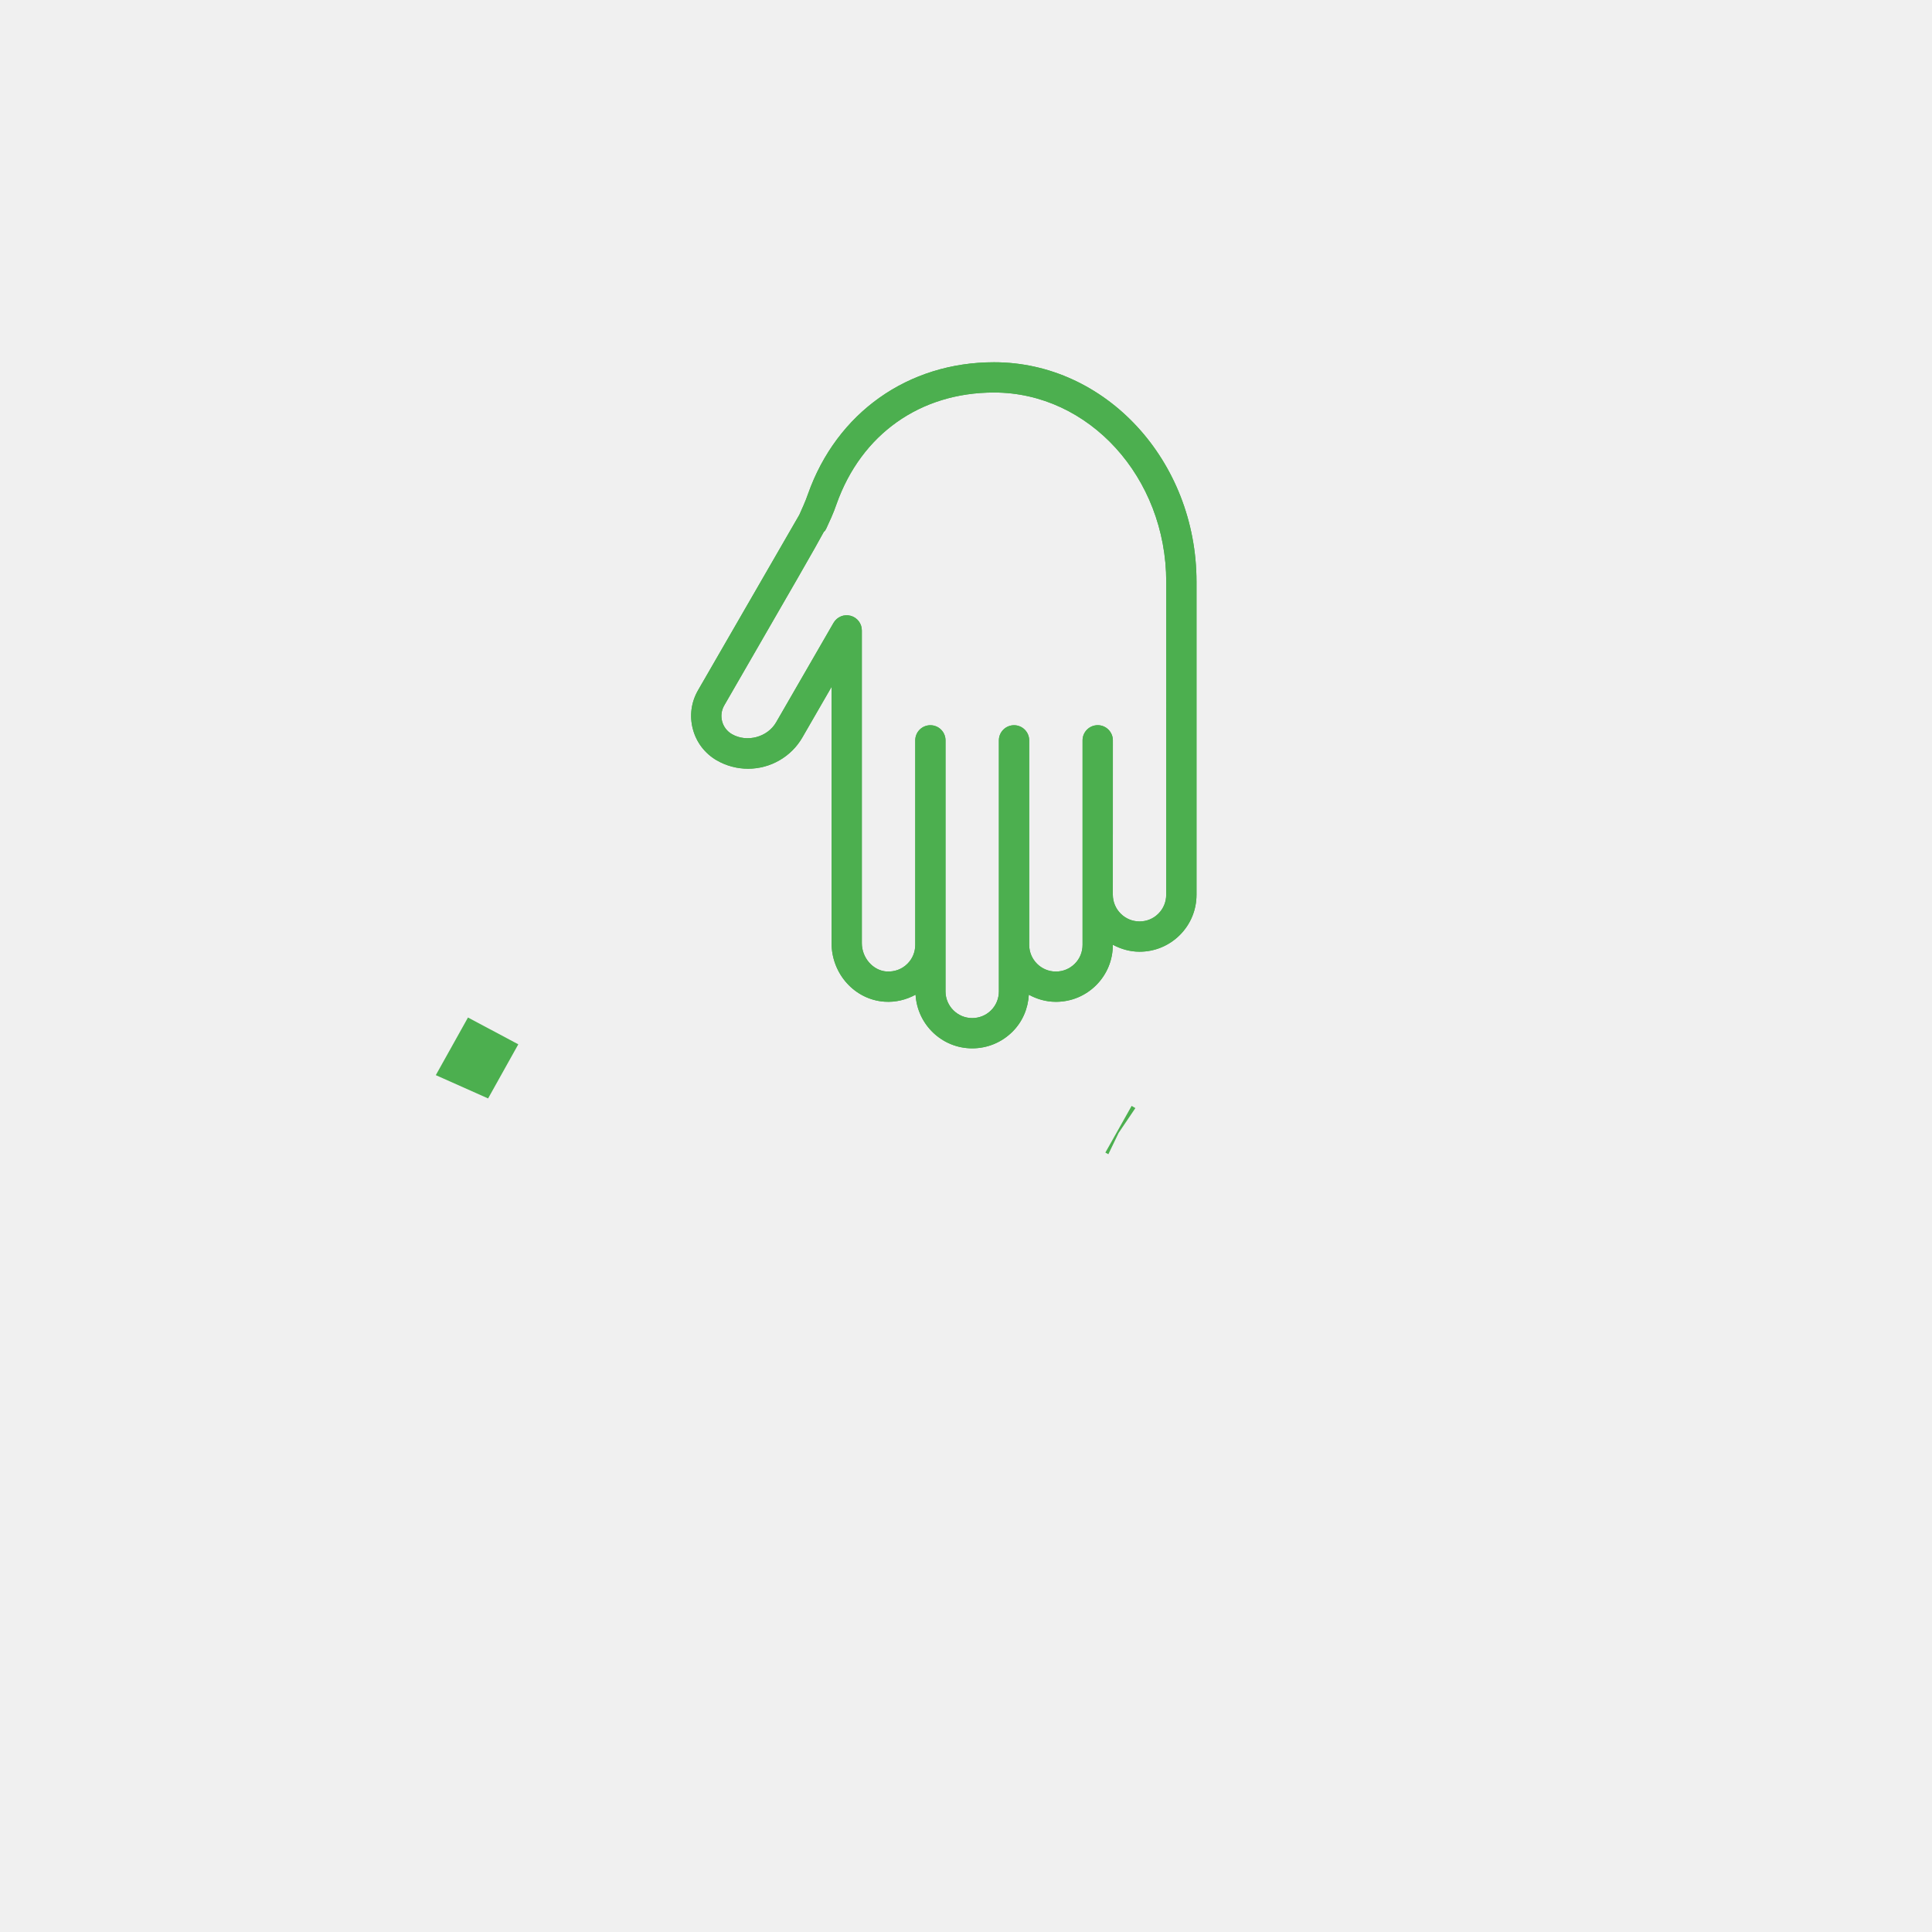
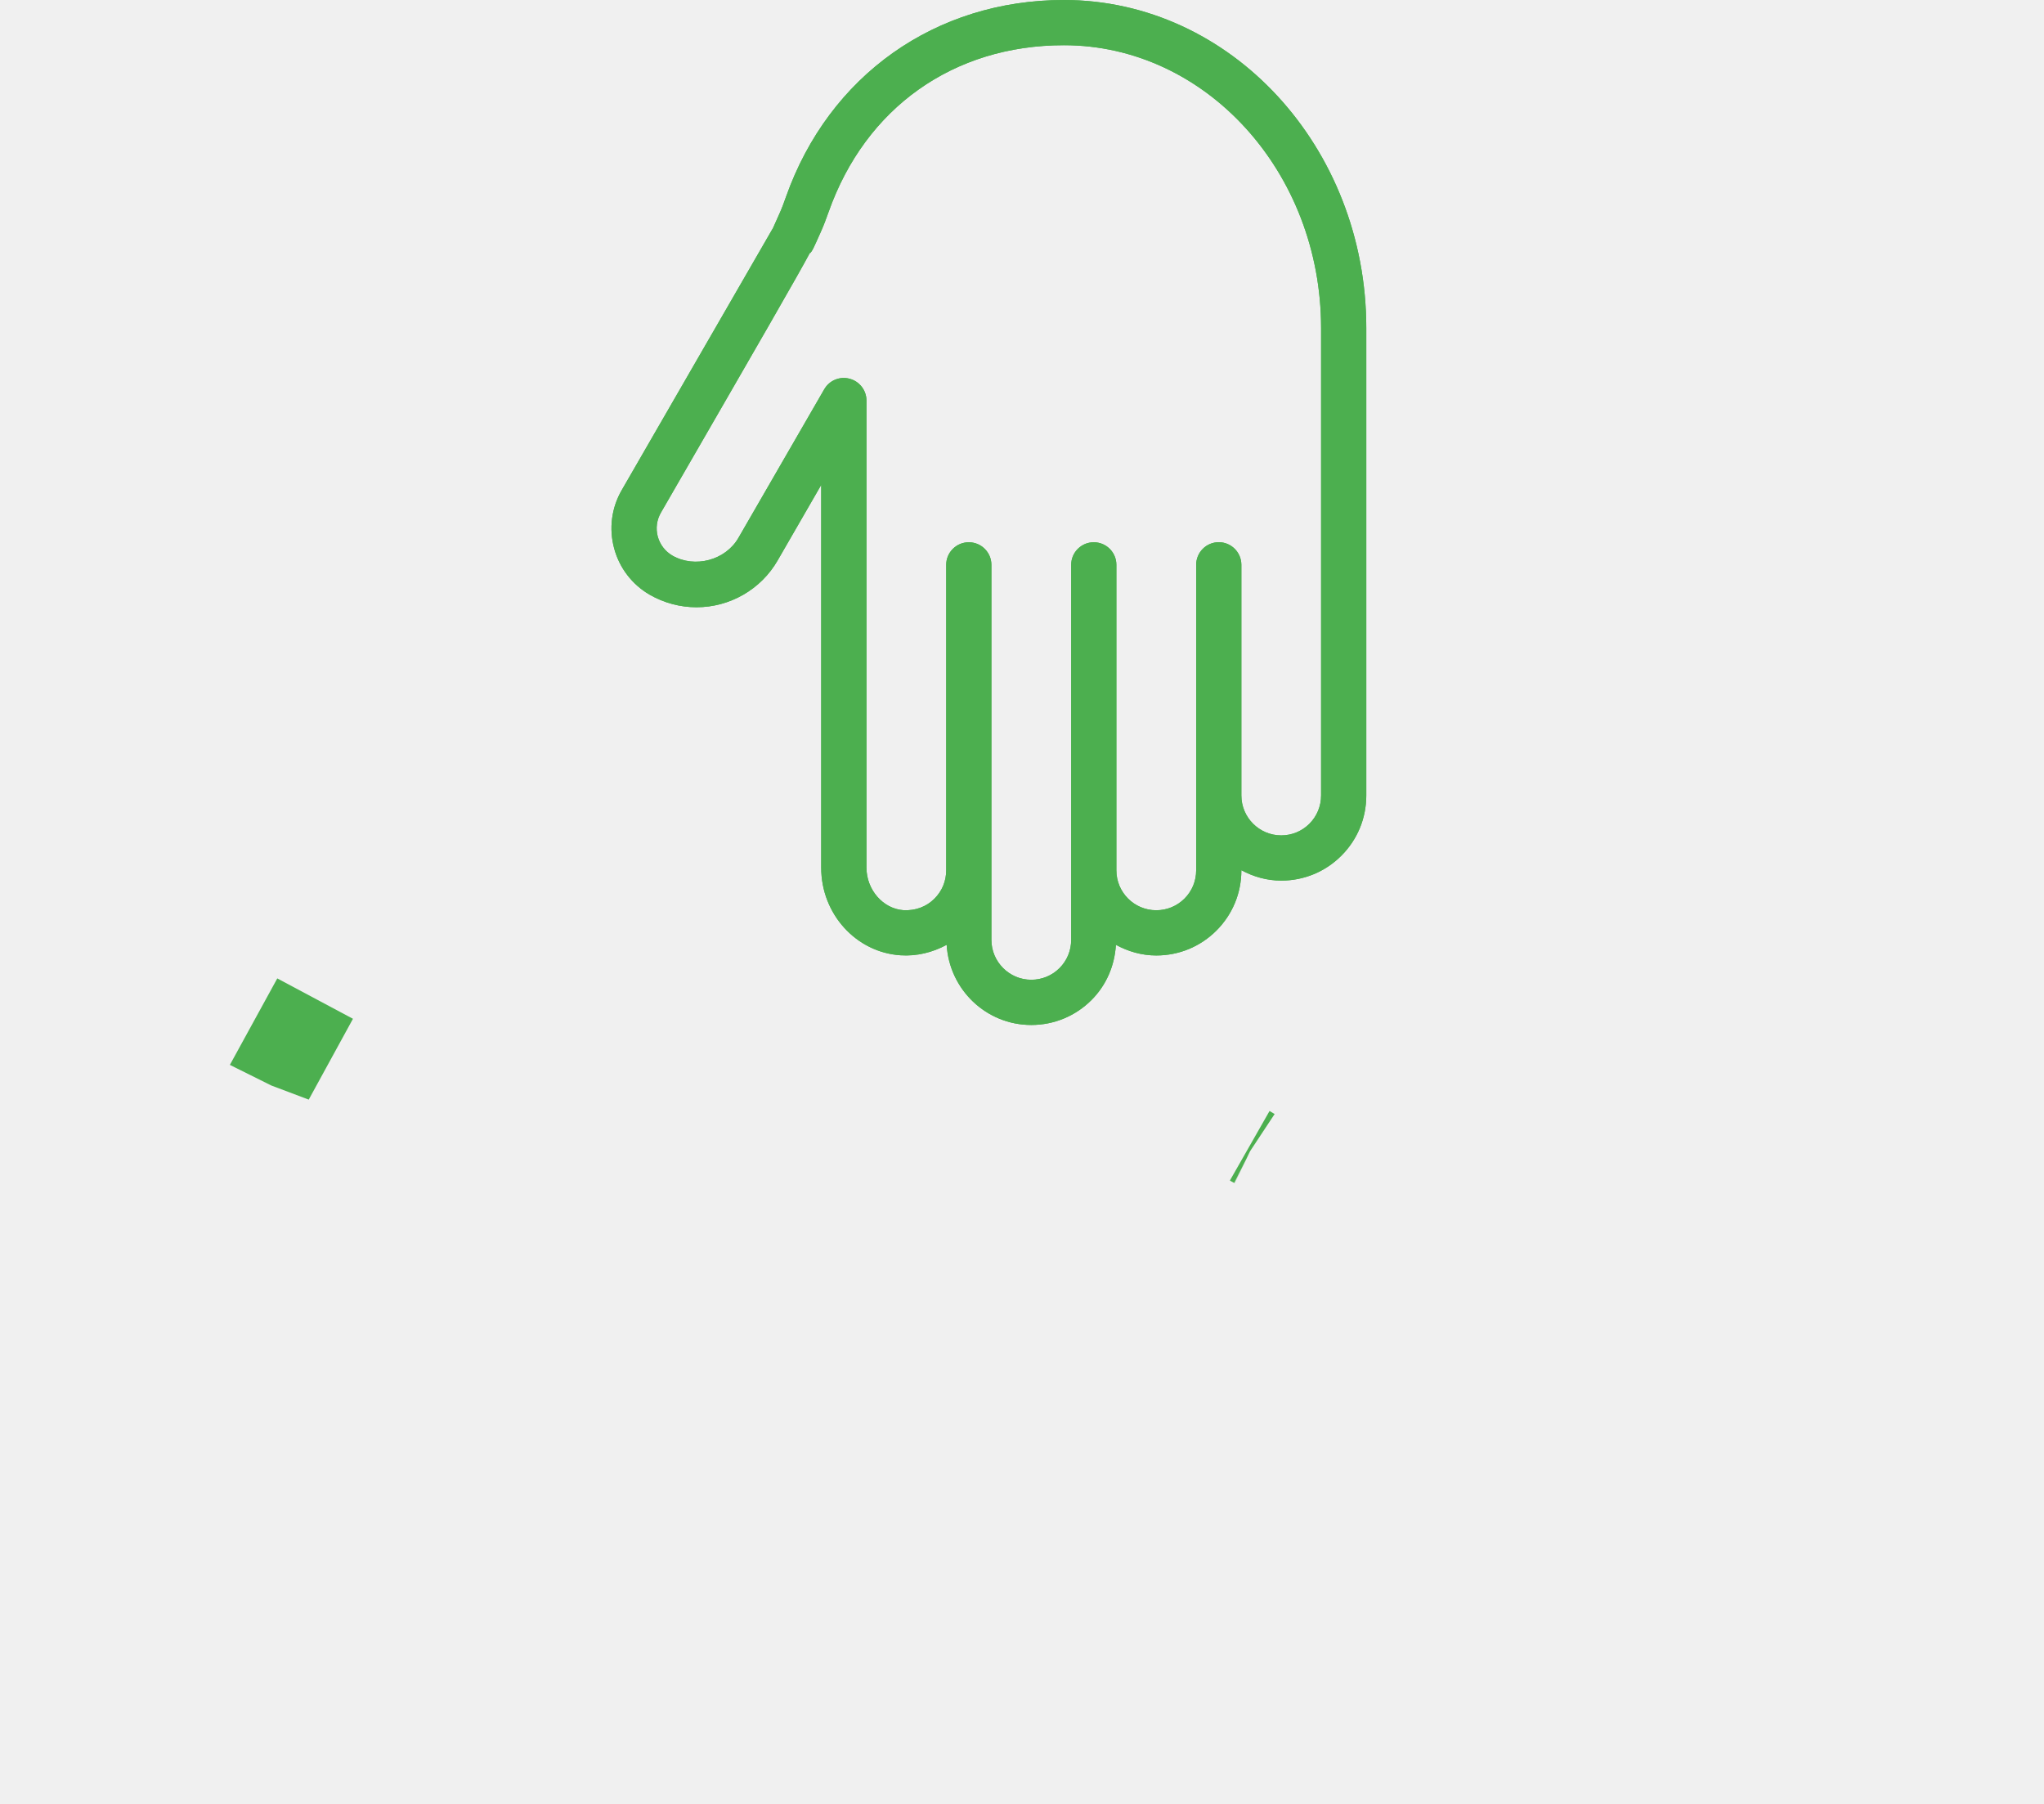
- <svg xmlns="http://www.w3.org/2000/svg" width="48" height="48" viewBox="0 0 48 48" fill="none">
-   <mask id="path-1-inside-1_1302_1432" fill="white">
-     <path d="M28.311 23.645C28.071 23.645 27.847 23.578 27.648 23.472V23.475C27.648 23.854 27.501 24.209 27.234 24.476C26.967 24.743 26.611 24.89 26.233 24.89C25.989 24.89 25.762 24.823 25.561 24.713C25.541 25.06 25.403 25.384 25.156 25.631C24.888 25.898 24.533 26.046 24.154 26.046C23.402 26.046 22.791 25.454 22.747 24.713C22.514 24.839 22.251 24.905 21.98 24.887C21.24 24.839 20.66 24.199 20.66 23.431V17.065L19.935 18.321C19.659 18.801 19.142 19.099 18.586 19.099C18.314 19.099 18.047 19.028 17.809 18.892C17.514 18.721 17.302 18.446 17.215 18.117C17.126 17.788 17.172 17.444 17.343 17.149C17.343 17.149 19.715 13.041 19.86 12.789C19.877 12.751 19.926 12.641 19.967 12.547C20.007 12.458 20.041 12.366 20.074 12.274C20.789 10.254 22.56 9 24.696 9C27.47 9 29.727 11.447 29.727 14.455L29.727 22.229C29.727 22.607 29.58 22.963 29.313 23.23C29.046 23.497 28.69 23.645 28.311 23.645L28.311 23.645ZM24.696 9.752C22.861 9.752 21.398 10.789 20.783 12.525C20.744 12.636 20.703 12.746 20.655 12.853C20.516 13.164 20.516 13.164 20.477 13.209L20.472 13.205C20.278 13.57 19.703 14.566 17.994 17.525C17.924 17.646 17.905 17.787 17.941 17.922C17.977 18.057 18.064 18.17 18.185 18.24C18.558 18.454 19.07 18.316 19.283 17.945L20.71 15.473C20.796 15.326 20.968 15.254 21.134 15.299C21.298 15.343 21.412 15.492 21.412 15.662V23.431C21.412 23.798 21.689 24.114 22.029 24.137C22.225 24.147 22.408 24.081 22.545 23.944C22.67 23.82 22.739 23.653 22.739 23.475V18.394C22.739 18.186 22.907 18.018 23.115 18.018C23.323 18.018 23.491 18.186 23.491 18.394L23.491 24.63C23.491 24.996 23.789 25.294 24.154 25.294C24.332 25.294 24.499 25.225 24.624 25.1C24.749 24.975 24.817 24.808 24.817 24.63V18.394C24.817 18.186 24.986 18.018 25.194 18.018C25.401 18.018 25.57 18.186 25.57 18.394L25.57 23.417V23.475C25.57 23.841 25.867 24.138 26.233 24.138C26.411 24.138 26.577 24.069 26.703 23.944C26.828 23.819 26.896 23.653 26.896 23.475V18.394C26.896 18.186 27.065 18.017 27.273 18.017C27.48 18.017 27.649 18.186 27.649 18.394L27.648 22.229C27.648 22.595 27.946 22.893 28.311 22.893C28.489 22.893 28.656 22.824 28.78 22.699C28.906 22.574 28.974 22.407 28.974 22.229L28.975 14.455C28.975 11.862 27.055 9.752 24.696 9.752L24.696 9.752Z" />
+ <svg xmlns="http://www.w3.org/2000/svg" width="34" height="30" viewBox="0 0 34 30" fill="none">
+   <mask id="path-1-inside-1_16_1456" fill="white">
+     <path d="M21.312 14.645C21.071 14.645 20.847 14.579 20.649 14.472V14.475C20.649 14.854 20.501 15.209 20.234 15.476C19.967 15.743 19.612 15.89 19.233 15.89C18.989 15.89 18.762 15.822 18.562 15.713C18.541 16.06 18.403 16.384 18.156 16.631C17.889 16.898 17.533 17.046 17.154 17.046C16.402 17.046 15.791 16.454 15.747 15.713C15.514 15.839 15.251 15.905 14.98 15.887C14.24 15.839 13.66 15.199 13.66 14.431V8.065L12.935 9.321C12.659 9.801 12.142 10.099 11.586 10.099C11.315 10.099 11.047 10.028 10.809 9.892C10.514 9.721 10.303 9.446 10.215 9.117C10.127 8.788 10.172 8.444 10.343 8.149C10.343 8.149 12.715 4.041 12.86 3.789C12.877 3.751 12.926 3.641 12.968 3.547C13.008 3.458 13.042 3.366 13.074 3.274C13.79 1.254 15.561 4.19617e-05 17.697 4.19617e-05C20.47 4.19617e-05 22.727 2.447 22.727 5.455L22.727 13.229C22.727 13.607 22.58 13.963 22.313 14.23C22.046 14.498 21.69 14.645 21.312 14.645L21.312 14.645ZM17.697 0.752C15.861 0.752 14.398 1.789 13.783 3.525C13.744 3.635 13.703 3.746 13.655 3.853C13.516 4.164 13.516 4.164 13.477 4.209L13.472 4.205C13.278 4.57 12.703 5.566 10.994 8.525C10.924 8.646 10.905 8.787 10.941 8.922C10.978 9.057 11.065 9.17 11.185 9.24C11.559 9.454 12.07 9.316 12.283 8.945L13.711 6.473C13.796 6.326 13.969 6.254 14.134 6.299C14.298 6.343 14.413 6.492 14.413 6.662V14.431C14.413 14.798 14.689 15.114 15.029 15.137C15.225 15.147 15.408 15.082 15.545 14.944C15.67 14.819 15.739 14.653 15.739 14.475V9.394C15.739 9.186 15.908 9.018 16.115 9.018C16.323 9.018 16.491 9.186 16.491 9.394L16.491 15.63C16.491 15.996 16.789 16.294 17.154 16.294C17.332 16.294 17.499 16.225 17.624 16.1C17.749 15.975 17.818 15.808 17.818 15.63V9.394C17.818 9.186 17.986 9.018 18.194 9.018C18.402 9.018 18.57 9.186 18.57 9.394L18.57 14.417V14.475C18.57 14.841 18.867 15.138 19.233 15.138C19.411 15.138 19.577 15.069 19.703 14.944C19.828 14.819 19.897 14.653 19.897 14.475V9.394C19.897 9.186 20.065 9.017 20.273 9.017C20.481 9.017 20.649 9.186 20.649 9.394L20.649 13.229C20.649 13.595 20.946 13.893 21.312 13.893C21.489 13.893 21.656 13.824 21.781 13.699C21.906 13.574 21.975 13.407 21.975 13.229L21.975 5.455C21.975 2.862 20.056 0.752 17.697 0.752L17.697 0.752Z" />
  </mask>
-   <path d="M28.311 23.645C28.071 23.645 27.847 23.578 27.648 23.472V23.475C27.648 23.854 27.501 24.209 27.234 24.476C26.967 24.743 26.611 24.89 26.233 24.89C25.989 24.89 25.762 24.823 25.561 24.713C25.541 25.06 25.403 25.384 25.156 25.631C24.888 25.898 24.533 26.046 24.154 26.046C23.402 26.046 22.791 25.454 22.747 24.713C22.514 24.839 22.251 24.905 21.98 24.887C21.24 24.839 20.66 24.199 20.66 23.431V17.065L19.935 18.321C19.659 18.801 19.142 19.099 18.586 19.099C18.314 19.099 18.047 19.028 17.809 18.892C17.514 18.721 17.302 18.446 17.215 18.117C17.126 17.788 17.172 17.444 17.343 17.149C17.343 17.149 19.715 13.041 19.86 12.789C19.877 12.751 19.926 12.641 19.967 12.547C20.007 12.458 20.041 12.366 20.074 12.274C20.789 10.254 22.56 9 24.696 9C27.47 9 29.727 11.447 29.727 14.455L29.727 22.229C29.727 22.607 29.58 22.963 29.313 23.23C29.046 23.497 28.69 23.645 28.311 23.645L28.311 23.645ZM24.696 9.752C22.861 9.752 21.398 10.789 20.783 12.525C20.744 12.636 20.703 12.746 20.655 12.853C20.516 13.164 20.516 13.164 20.477 13.209L20.472 13.205C20.278 13.57 19.703 14.566 17.994 17.525C17.924 17.646 17.905 17.787 17.941 17.922C17.977 18.057 18.064 18.17 18.185 18.24C18.558 18.454 19.07 18.316 19.283 17.945L20.71 15.473C20.796 15.326 20.968 15.254 21.134 15.299C21.298 15.343 21.412 15.492 21.412 15.662V23.431C21.412 23.798 21.689 24.114 22.029 24.137C22.225 24.147 22.408 24.081 22.545 23.944C22.67 23.82 22.739 23.653 22.739 23.475V18.394C22.739 18.186 22.907 18.018 23.115 18.018C23.323 18.018 23.491 18.186 23.491 18.394L23.491 24.63C23.491 24.996 23.789 25.294 24.154 25.294C24.332 25.294 24.499 25.225 24.624 25.1C24.749 24.975 24.817 24.808 24.817 24.63V18.394C24.817 18.186 24.986 18.018 25.194 18.018C25.401 18.018 25.57 18.186 25.57 18.394L25.57 23.417V23.475C25.57 23.841 25.867 24.138 26.233 24.138C26.411 24.138 26.577 24.069 26.703 23.944C26.828 23.819 26.896 23.653 26.896 23.475V18.394C26.896 18.186 27.065 18.017 27.273 18.017C27.48 18.017 27.649 18.186 27.649 18.394L27.648 22.229C27.648 22.595 27.946 22.893 28.311 22.893C28.489 22.893 28.656 22.824 28.78 22.699C28.906 22.574 28.974 22.407 28.974 22.229L28.975 14.455C28.975 11.862 27.055 9.752 24.696 9.752L24.696 9.752Z" fill="#4CAF4F" />
-   <path d="M28.311 23.645V22.311H33.022L29.01 24.78L28.311 23.645ZM27.648 23.472H26.315V21.244L28.279 22.297L27.648 23.472ZM27.234 24.476L26.291 23.533L26.293 23.532L27.234 24.476ZM25.561 24.713L24.23 24.635L24.353 22.537L26.199 23.542L25.561 24.713ZM25.156 25.631L26.099 26.573L26.098 26.574L25.156 25.631ZM22.747 24.713L22.113 23.54L23.954 22.545L24.078 24.634L22.747 24.713ZM21.98 24.887L21.894 26.218L21.892 26.218L21.98 24.887ZM20.66 17.065L19.505 16.398L21.993 12.088V17.065H20.66ZM19.935 18.321L18.779 17.656L18.78 17.654L19.935 18.321ZM17.809 18.892L17.146 20.049L17.141 20.046L17.809 18.892ZM17.215 18.117L18.502 17.771L18.503 17.773L17.215 18.117ZM17.343 17.149L16.189 16.48L16.574 15.815H17.343V17.149ZM19.86 12.789L21.074 13.34L21.048 13.398L21.016 13.453L19.86 12.789ZM19.967 12.547L18.749 12.006L18.749 12.006L19.967 12.547ZM20.074 12.274L21.331 12.719L21.331 12.719L20.074 12.274ZM29.727 14.455L28.393 14.455V14.455H29.727ZM29.727 22.229L31.06 22.229V22.229H29.727ZM29.313 23.23L30.256 24.172L30.256 24.173L29.313 23.23ZM28.311 23.645V24.978H23.601L27.613 22.509L28.311 23.645ZM24.696 9.752V8.419H26.464L25.978 10.118L24.696 9.752ZM20.783 12.525L22.04 12.97L22.039 12.973L20.783 12.525ZM20.655 12.853L21.873 13.395L21.873 13.396L20.655 12.853ZM20.477 13.209L21.481 14.086L20.609 15.085L19.605 14.218L20.477 13.209ZM20.472 13.205L19.294 12.58L20.077 11.102L21.343 12.196L20.472 13.205ZM17.994 17.525L19.149 18.192L19.148 18.193L17.994 17.525ZM17.941 17.922L16.654 18.269L16.652 18.265L17.941 17.922ZM18.185 18.24L17.521 19.396L17.518 19.395L18.185 18.24ZM19.283 17.945L18.127 17.281L18.128 17.278L19.283 17.945ZM20.71 15.473L19.556 14.807L19.557 14.805L20.71 15.473ZM21.134 15.299L20.789 16.587L20.785 16.586L21.134 15.299ZM22.029 24.137L21.959 25.468L21.95 25.468L21.941 25.467L22.029 24.137ZM22.545 23.944L23.488 24.887L23.487 24.888L22.545 23.944ZM23.491 18.394H24.825V18.394L23.491 18.394ZM23.491 24.63H22.158V24.63L23.491 24.63ZM24.624 25.1L25.567 26.042L25.566 26.044L24.624 25.1ZM25.57 18.394H26.903V18.394L25.57 18.394ZM25.57 23.417H24.236V23.417L25.57 23.417ZM26.703 23.944L27.645 24.887L27.644 24.888L26.703 23.944ZM27.649 18.394H28.982V18.394L27.649 18.394ZM27.648 22.229H26.315V22.229L27.648 22.229ZM28.78 22.699L29.723 23.642L29.722 23.643L28.78 22.699ZM28.974 22.229H27.641V22.229L28.974 22.229ZM28.975 14.455H30.308V14.455L28.975 14.455ZM24.696 9.752V11.086H22.929L23.414 9.386L24.696 9.752ZM28.311 23.645V24.978C27.82 24.978 27.382 24.842 27.018 24.647L27.648 23.472L28.279 22.297C28.296 22.306 28.307 22.31 28.311 22.311C28.315 22.312 28.314 22.311 28.311 22.311V23.645ZM27.648 23.472H28.982V23.475H27.648H26.315V23.472H27.648ZM27.648 23.475H28.982C28.982 24.206 28.695 24.902 28.176 25.42L27.234 24.476L26.293 23.532C26.302 23.522 26.307 23.514 26.309 23.508C26.312 23.501 26.315 23.491 26.315 23.475H27.648ZM27.234 24.476L28.177 25.419C27.659 25.936 26.965 26.224 26.233 26.224V24.89V23.557C26.248 23.557 26.258 23.554 26.265 23.551C26.272 23.549 26.281 23.544 26.291 23.533L27.234 24.476ZM26.233 24.89V26.224C25.736 26.224 25.292 26.084 24.924 25.884L25.561 24.713L26.199 23.542C26.216 23.552 26.227 23.555 26.232 23.556C26.236 23.557 26.235 23.557 26.233 23.557V24.89ZM25.561 24.713L26.892 24.791C26.854 25.447 26.588 26.084 26.099 26.573L25.156 25.631L24.212 24.689C24.217 24.684 24.22 24.679 24.223 24.674C24.225 24.668 24.229 24.656 24.23 24.635L25.561 24.713ZM25.156 25.631L26.098 26.574C25.581 27.091 24.886 27.379 24.154 27.379V26.046V24.712C24.17 24.712 24.18 24.709 24.187 24.706C24.194 24.704 24.202 24.699 24.213 24.688L25.156 25.631ZM24.154 26.046V27.379C22.682 27.379 21.501 26.224 21.416 24.792L22.747 24.713L24.078 24.634C24.079 24.657 24.089 24.676 24.105 24.692C24.113 24.7 24.121 24.705 24.128 24.707C24.134 24.71 24.142 24.712 24.154 24.712V26.046ZM22.747 24.713L23.381 25.886C22.95 26.119 22.44 26.253 21.894 26.218L21.98 24.887L22.065 23.557C22.065 23.557 22.068 23.557 22.075 23.555C22.082 23.554 22.096 23.549 22.113 23.54L22.747 24.713ZM21.98 24.887L21.892 26.218C20.412 26.121 19.327 24.862 19.327 23.431H20.66H21.993C21.993 23.476 22.01 23.511 22.03 23.534C22.05 23.556 22.064 23.557 22.067 23.557L21.98 24.887ZM20.66 23.431H19.327V17.065H20.66H21.993V23.431H20.66ZM20.66 17.065L21.815 17.731L21.09 18.987L19.935 18.321L18.78 17.654L19.505 16.398L20.66 17.065ZM19.935 18.321L21.091 18.985C20.576 19.881 19.617 20.433 18.586 20.433V19.099V17.766C18.667 17.766 18.742 17.721 18.779 17.656L19.935 18.321ZM18.586 19.099V20.433C18.081 20.433 17.585 20.3 17.146 20.049L17.809 18.892L18.472 17.735C18.508 17.756 18.547 17.766 18.586 17.766V19.099ZM17.809 18.892L17.141 20.046C16.542 19.699 16.106 19.134 15.927 18.461L17.215 18.117L18.503 17.773C18.502 17.768 18.498 17.76 18.492 17.752C18.485 17.744 18.48 17.739 18.478 17.739L17.809 18.892ZM17.215 18.117L15.927 18.463C15.746 17.791 15.841 17.082 16.189 16.48L17.343 17.149L18.497 17.817C18.499 17.814 18.502 17.806 18.503 17.795C18.505 17.784 18.504 17.776 18.502 17.771L17.215 18.117ZM17.343 17.149V15.815C16.689 15.987 16.199 16.463 16.195 16.469C16.194 16.471 16.192 16.474 16.192 16.475C16.192 16.476 16.191 16.477 16.191 16.477C16.191 16.477 16.191 16.478 16.19 16.478C16.19 16.478 16.19 16.478 16.191 16.477C16.192 16.476 16.193 16.473 16.195 16.469C16.2 16.462 16.206 16.45 16.215 16.435C16.233 16.405 16.258 16.361 16.291 16.305C16.356 16.192 16.449 16.031 16.561 15.836C16.786 15.447 17.087 14.926 17.392 14.397C18.004 13.337 18.632 12.25 18.703 12.126L19.86 12.789L21.016 13.453C20.942 13.581 20.312 14.674 19.702 15.73C19.396 16.259 19.095 16.781 18.87 17.17C18.758 17.364 18.665 17.526 18.6 17.639C18.567 17.695 18.541 17.739 18.524 17.77C18.515 17.785 18.509 17.796 18.504 17.804C18.502 17.808 18.5 17.812 18.498 17.814C18.498 17.815 18.497 17.817 18.496 17.818C18.496 17.818 18.495 17.82 18.494 17.822C18.493 17.823 18.491 17.826 18.49 17.828C18.486 17.834 17.997 18.311 17.343 18.482V17.149ZM19.86 12.789L18.645 12.239C18.66 12.206 18.706 12.102 18.749 12.006L19.967 12.547L21.186 13.089C21.145 13.181 21.094 13.296 21.074 13.34L19.86 12.789ZM19.967 12.547L18.749 12.006C18.768 11.964 18.788 11.911 18.817 11.828L20.074 12.274L21.331 12.719C21.295 12.821 21.247 12.952 21.186 13.089L19.967 12.547ZM20.074 12.274L18.817 11.829C19.72 9.279 21.993 7.667 24.696 7.667V9V10.333C23.127 10.333 21.858 11.23 21.331 12.719L20.074 12.274ZM24.696 9V7.667C28.306 7.667 31.06 10.814 31.06 14.455H29.727H28.393C28.393 12.08 26.634 10.333 24.696 10.333V9ZM29.727 14.455L31.06 14.455L31.06 22.229L29.727 22.229L28.393 22.229L28.393 14.455L29.727 14.455ZM29.727 22.229H31.06C31.06 22.96 30.773 23.655 30.256 24.172L29.313 23.23L28.369 22.288C28.38 22.278 28.385 22.269 28.388 22.262C28.391 22.255 28.393 22.244 28.393 22.229H29.727ZM29.313 23.23L30.256 24.173C29.738 24.691 29.043 24.978 28.311 24.978V23.645V22.311C28.327 22.311 28.337 22.308 28.344 22.306C28.351 22.303 28.36 22.298 28.37 22.288L29.313 23.23ZM28.311 23.645L27.613 22.509L27.613 22.509L28.311 23.645L29.01 24.78L29.01 24.78L28.311 23.645ZM24.696 9.752V11.085C23.429 11.085 22.467 11.764 22.04 12.97L20.783 12.525L19.526 12.08C20.329 9.814 22.293 8.419 24.696 8.419V9.752ZM20.783 12.525L22.039 12.973C21.997 13.091 21.942 13.24 21.873 13.395L20.655 12.853L19.437 12.311C19.463 12.251 19.491 12.18 19.527 12.077L20.783 12.525ZM20.655 12.853L21.873 13.396C21.812 13.533 21.761 13.649 21.721 13.727C21.697 13.776 21.658 13.851 21.601 13.934C21.543 14.018 21.486 14.081 21.481 14.086L20.477 13.209L19.473 12.332C19.476 12.328 19.475 12.329 19.474 12.331C19.471 12.334 19.466 12.34 19.459 12.348C19.452 12.357 19.444 12.368 19.434 12.381C19.424 12.394 19.413 12.408 19.403 12.423C19.382 12.454 19.366 12.48 19.355 12.5C19.344 12.519 19.337 12.532 19.336 12.535C19.334 12.538 19.335 12.536 19.34 12.527C19.344 12.517 19.35 12.504 19.359 12.484C19.368 12.464 19.379 12.441 19.392 12.412C19.405 12.383 19.42 12.349 19.437 12.31L20.655 12.853ZM20.477 13.209L19.605 14.218L19.6 14.214L20.472 13.205L21.343 12.196L21.349 12.2L20.477 13.209ZM20.472 13.205L21.65 13.829C21.441 14.223 20.846 15.254 19.149 18.192L17.994 17.525L16.84 16.858C18.56 13.879 19.115 12.917 19.294 12.58L20.472 13.205ZM17.994 17.525L19.148 18.193C19.255 18.009 19.285 17.786 19.23 17.58L17.941 17.922L16.652 18.265C16.526 17.788 16.593 17.284 16.84 16.857L17.994 17.525ZM17.941 17.922L19.229 17.575C19.174 17.372 19.039 17.193 18.851 17.085L18.185 18.24L17.518 19.395C17.09 19.147 16.781 18.742 16.654 18.269L17.941 17.922ZM18.185 18.24L18.849 17.084C18.697 16.997 18.549 16.997 18.448 17.024C18.346 17.052 18.216 17.126 18.127 17.281L19.283 17.945L20.439 18.609C19.858 19.621 18.53 19.976 17.521 19.396L18.185 18.24ZM19.283 17.945L18.128 17.278L19.556 14.807L20.71 15.473L21.865 16.14L20.438 18.612L19.283 17.945ZM20.71 15.473L19.557 14.805C19.942 14.14 20.728 13.807 21.482 14.012L21.134 15.299L20.785 16.586C21.209 16.7 21.65 16.512 21.864 16.142L20.71 15.473ZM21.134 15.299L21.479 14.011C22.227 14.211 22.746 14.889 22.746 15.662H21.412H20.079C20.079 16.095 20.369 16.474 20.789 16.587L21.134 15.299ZM21.412 15.662H22.746V23.431H21.412H20.079V15.662H21.412ZM21.412 23.431H22.746C22.746 23.279 22.689 23.141 22.597 23.036C22.505 22.93 22.342 22.821 22.116 22.806L22.029 24.137L21.941 25.467C20.819 25.393 20.079 24.416 20.079 23.431H21.412ZM22.029 24.137L22.099 22.805C21.942 22.797 21.749 22.855 21.603 23.001L22.545 23.944L23.487 24.888C23.066 25.308 22.508 25.497 21.959 25.468L22.029 24.137ZM22.545 23.944L21.602 23.002C21.476 23.128 21.405 23.301 21.405 23.475H22.739H24.072C24.072 24.005 23.864 24.511 23.488 24.887L22.545 23.944ZM22.739 23.475H21.405V18.394H22.739H24.072V23.475H22.739ZM22.739 18.394H21.405C21.405 17.45 22.171 16.684 23.115 16.684V18.018V19.351C23.644 19.351 24.072 18.922 24.072 18.394H22.739ZM23.115 18.018V16.684C24.059 16.684 24.825 17.449 24.825 18.394H23.491H22.158C22.158 18.923 22.587 19.351 23.115 19.351V18.018ZM23.491 18.394L24.825 18.394L24.824 24.63L23.491 24.63L22.158 24.63L22.158 18.394L23.491 18.394ZM23.491 24.63H24.824C24.824 24.259 24.525 23.96 24.154 23.96V25.294V26.627C23.052 26.627 22.158 25.732 22.158 24.63H23.491ZM24.154 25.294V23.96C23.981 23.96 23.808 24.03 23.682 24.156L24.624 25.1L25.566 26.044C25.189 26.419 24.683 26.627 24.154 26.627V25.294ZM24.624 25.1L23.68 24.158C23.554 24.284 23.484 24.457 23.484 24.63H24.817H26.151C26.151 25.159 25.943 25.665 25.567 26.042L24.624 25.1ZM24.817 24.63H23.484V18.394H24.817H26.151V24.63H24.817ZM24.817 18.394H23.484C23.484 17.45 24.249 16.684 25.194 16.684V18.018V19.351C25.723 19.351 26.151 18.922 26.151 18.394H24.817ZM25.194 18.018V16.684C26.137 16.684 26.903 17.449 26.903 18.394H25.57H24.237C24.237 18.923 24.666 19.351 25.194 19.351V18.018ZM25.57 18.394L26.903 18.394L26.903 23.417L25.57 23.417L24.236 23.417L24.237 18.394L25.57 18.394ZM25.57 23.417H26.903V23.475H25.57H24.236V23.417H25.57ZM25.57 23.475H26.903C26.903 23.104 26.603 22.805 26.233 22.805V24.138V25.471C25.132 25.471 24.236 24.578 24.236 23.475H25.57ZM26.233 24.138V22.805C26.056 22.805 25.884 22.877 25.762 22.999L26.703 23.944L27.644 24.888C27.269 25.261 26.765 25.471 26.233 25.471V24.138ZM26.703 23.944L25.761 23C25.633 23.127 25.563 23.301 25.563 23.475H26.896H28.23C28.23 24.004 28.022 24.511 27.645 24.887L26.703 23.944ZM26.896 23.475H25.563V18.394H26.896H28.23V23.475H26.896ZM26.896 18.394H25.563C25.563 17.45 26.328 16.684 27.273 16.684V18.017V19.351C27.802 19.351 28.23 18.922 28.23 18.394H26.896ZM27.273 18.017V16.684C28.216 16.684 28.982 17.449 28.982 18.394H27.649H26.316C26.316 18.922 26.745 19.351 27.273 19.351V18.017ZM27.649 18.394L28.982 18.394L28.982 22.229L27.648 22.229L26.315 22.229L26.316 18.393L27.649 18.394ZM27.648 22.229H28.982C28.982 21.859 28.683 21.559 28.311 21.559V22.893V24.226C27.209 24.226 26.315 23.331 26.315 22.229H27.648ZM28.311 22.893V21.559C28.137 21.559 27.964 21.63 27.838 21.755L28.78 22.699L29.722 23.643C29.347 24.017 28.842 24.226 28.311 24.226V22.893ZM28.78 22.699L27.838 21.756C27.711 21.883 27.641 22.056 27.641 22.229H28.974H30.308C30.308 22.757 30.101 23.264 29.723 23.642L28.78 22.699ZM28.974 22.229L27.641 22.229L27.641 14.455L28.975 14.455L30.308 14.455L30.308 22.229L28.974 22.229ZM28.975 14.455H27.641C27.641 12.477 26.203 11.086 24.696 11.086V9.752V8.419C27.908 8.419 30.308 11.247 30.308 14.455H28.975ZM24.696 9.752L23.414 9.386L23.414 9.386L24.696 9.752L25.978 10.118L25.978 10.119L24.696 9.752Z" fill="#4CAF4F" mask="url(#path-1-inside-1_1302_1432)" />
-   <path d="M11.963 26.214L11.888 26.174C11.87 26.206 11.82 26.294 11.747 26.426C11.773 26.439 11.799 26.451 11.825 26.461C11.87 26.38 11.916 26.298 11.963 26.214Z" fill="#4CAF4F" stroke="#4CAF4F" stroke-width="1.333" />
-   <path d="M27.826 28.076L27.828 28.077C27.83 28.078 27.832 28.081 27.835 28.083C27.832 28.081 27.829 28.078 27.826 28.076Z" fill="#4CAF4F" stroke="#4CAF4F" stroke-width="1.333" />
+   <path d="M21.312 14.645C21.071 14.645 20.847 14.579 20.649 14.472V14.475C20.649 14.854 20.501 15.209 20.234 15.476C19.967 15.743 19.612 15.89 19.233 15.89C18.989 15.89 18.762 15.822 18.562 15.713C18.541 16.06 18.403 16.384 18.156 16.631C17.889 16.898 17.533 17.046 17.154 17.046C16.402 17.046 15.791 16.454 15.747 15.713C15.514 15.839 15.251 15.905 14.98 15.887C14.24 15.839 13.66 15.199 13.66 14.431V8.065L12.935 9.321C12.659 9.801 12.142 10.099 11.586 10.099C11.315 10.099 11.047 10.028 10.809 9.892C10.514 9.721 10.303 9.446 10.215 9.117C10.127 8.788 10.172 8.444 10.343 8.149C10.343 8.149 12.715 4.041 12.86 3.789C12.877 3.751 12.926 3.641 12.968 3.547C13.008 3.458 13.042 3.366 13.074 3.274C13.79 1.254 15.561 4.19617e-05 17.697 4.19617e-05C20.47 4.19617e-05 22.727 2.447 22.727 5.455L22.727 13.229C22.727 13.607 22.58 13.963 22.313 14.23C22.046 14.498 21.69 14.645 21.312 14.645L21.312 14.645ZM17.697 0.752C15.861 0.752 14.398 1.789 13.783 3.525C13.744 3.635 13.703 3.746 13.655 3.853C13.516 4.164 13.516 4.164 13.477 4.209L13.472 4.205C13.278 4.57 12.703 5.566 10.994 8.525C10.924 8.646 10.905 8.787 10.941 8.922C10.978 9.057 11.065 9.17 11.185 9.24C11.559 9.454 12.07 9.316 12.283 8.945L13.711 6.473C13.796 6.326 13.969 6.254 14.134 6.299C14.298 6.343 14.413 6.492 14.413 6.662V14.431C14.413 14.798 14.689 15.114 15.029 15.137C15.225 15.147 15.408 15.082 15.545 14.944C15.67 14.819 15.739 14.653 15.739 14.475V9.394C15.739 9.186 15.908 9.018 16.115 9.018C16.323 9.018 16.491 9.186 16.491 9.394L16.491 15.63C16.491 15.996 16.789 16.294 17.154 16.294C17.332 16.294 17.499 16.225 17.624 16.1C17.749 15.975 17.818 15.808 17.818 15.63V9.394C17.818 9.186 17.986 9.018 18.194 9.018C18.402 9.018 18.57 9.186 18.57 9.394L18.57 14.417V14.475C18.57 14.841 18.867 15.138 19.233 15.138C19.411 15.138 19.577 15.069 19.703 14.944C19.828 14.819 19.897 14.653 19.897 14.475V9.394C19.897 9.186 20.065 9.017 20.273 9.017C20.481 9.017 20.649 9.186 20.649 9.394L20.649 13.229C20.649 13.595 20.946 13.893 21.312 13.893C21.489 13.893 21.656 13.824 21.781 13.699C21.906 13.574 21.975 13.407 21.975 13.229L21.975 5.455C21.975 2.862 20.056 0.752 17.697 0.752L17.697 0.752Z" fill="#4CAF4F" />
+   <path d="M21.312 14.645V13.311H26.022L22.01 15.78L21.312 14.645ZM20.649 14.472H19.315V12.244L21.279 13.297L20.649 14.472ZM20.234 15.476L19.291 14.533L19.293 14.532L20.234 15.476ZM18.562 15.713L17.231 15.635L17.353 13.537L19.199 14.542L18.562 15.713ZM18.156 16.631L19.099 17.573L19.099 17.574L18.156 16.631ZM15.747 15.713L15.113 14.54L16.954 13.545L17.078 15.634L15.747 15.713ZM14.98 15.887L14.894 17.218L14.893 17.218L14.98 15.887ZM13.66 8.065L12.505 7.398L14.994 3.088V8.065H13.66ZM12.935 9.321L11.779 8.656L11.781 8.654L12.935 9.321ZM10.809 9.892L10.147 11.049L10.141 11.046L10.809 9.892ZM10.215 9.117L11.503 8.771L11.503 8.773L10.215 9.117ZM10.343 8.149L9.189 7.481L9.574 6.815H10.343V8.149ZM12.86 3.789L14.074 4.34L14.048 4.397L14.016 4.452L12.86 3.789ZM12.968 3.547L11.749 3.006L11.749 3.006L12.968 3.547ZM13.074 3.274L14.331 3.719L14.331 3.719L13.074 3.274ZM22.727 5.455L21.393 5.455V5.455H22.727ZM22.727 13.229L24.06 13.229V13.229H22.727ZM22.313 14.23L23.257 15.172L23.256 15.173L22.313 14.23ZM21.312 14.645V15.978H16.601L20.613 13.509L21.312 14.645ZM17.697 0.752V-0.581H19.464L18.979 1.118L17.697 0.752ZM13.783 3.525L15.04 3.97L15.039 3.973L13.783 3.525ZM13.655 3.853L14.873 4.395L14.873 4.396L13.655 3.853ZM13.477 4.209L14.481 5.086L13.609 6.085L12.606 5.218L13.477 4.209ZM13.472 4.205L12.294 3.58L13.077 2.102L14.344 3.196L13.472 4.205ZM10.994 8.525L12.149 9.192L12.148 9.193L10.994 8.525ZM10.941 8.922L9.654 9.269L9.653 9.264L10.941 8.922ZM11.185 9.24L10.521 10.396L10.518 10.395L11.185 9.24ZM12.283 8.945L11.127 8.281L11.129 8.278L12.283 8.945ZM13.711 6.473L12.556 5.807L12.557 5.805L13.711 6.473ZM14.134 6.299L13.789 7.587L13.786 7.586L14.134 6.299ZM15.029 15.137L14.959 16.468L14.95 16.468L14.942 16.467L15.029 15.137ZM15.545 14.944L16.488 15.887L16.487 15.888L15.545 14.944ZM16.491 9.394H17.825V9.394L16.491 9.394ZM16.491 15.63H15.158V15.63L16.491 15.63ZM17.624 16.1L18.568 17.042L18.566 17.044L17.624 16.1ZM18.57 9.394H19.904V9.394L18.57 9.394ZM18.57 14.417H17.237V14.417L18.57 14.417ZM19.703 14.944L20.645 15.887L20.644 15.888L19.703 14.944ZM20.649 9.394H21.983V9.394L20.649 9.394ZM20.649 13.229H19.315V13.229L20.649 13.229ZM21.781 13.699L22.724 14.642L22.723 14.643L21.781 13.699ZM21.975 13.229H20.641V13.229L21.975 13.229ZM21.975 5.455H23.308V5.455L21.975 5.455ZM17.697 0.752V2.086H15.929L16.415 0.386L17.697 0.752ZM21.312 15.978C20.821 15.978 20.382 15.842 20.019 15.647L21.279 13.297C21.296 13.306 21.307 13.31 21.311 13.311C21.315 13.312 21.314 13.311 21.312 13.311V15.978ZM21.982 14.472V14.475H19.315V14.472H21.982ZM21.982 14.475C21.982 15.206 21.695 15.902 21.176 16.42L19.293 14.532C19.302 14.522 19.307 14.514 19.31 14.508C19.312 14.501 19.315 14.491 19.315 14.475H21.982ZM21.177 16.419C20.66 16.936 19.965 17.224 19.233 17.224V14.557C19.248 14.557 19.259 14.554 19.265 14.551C19.272 14.549 19.281 14.543 19.291 14.533L21.177 16.419ZM19.233 17.224C18.736 17.224 18.292 17.084 17.924 16.884L19.199 14.542C19.217 14.552 19.228 14.555 19.232 14.556C19.236 14.557 19.236 14.557 19.233 14.557V17.224ZM19.893 15.791C19.854 16.447 19.588 17.084 19.099 17.573L17.212 15.689C17.217 15.684 17.22 15.679 17.223 15.674C17.225 15.668 17.23 15.656 17.231 15.635L19.893 15.791ZM19.099 17.574C18.581 18.091 17.886 18.379 17.154 18.379V15.712C17.17 15.712 17.18 15.709 17.187 15.707C17.194 15.704 17.203 15.699 17.213 15.688L19.099 17.574ZM17.154 18.379C15.682 18.379 14.501 17.224 14.416 15.792L17.078 15.634C17.08 15.656 17.089 15.676 17.105 15.692C17.113 15.7 17.121 15.705 17.128 15.707C17.135 15.71 17.143 15.712 17.154 15.712V18.379ZM16.381 16.886C15.95 17.119 15.44 17.253 14.894 17.218L15.065 14.557C15.065 14.557 15.068 14.557 15.075 14.555C15.083 14.554 15.096 14.549 15.113 14.54L16.381 16.886ZM14.893 17.218C13.412 17.121 12.327 15.862 12.327 14.431H14.994C14.994 14.476 15.01 14.511 15.03 14.534C15.05 14.556 15.064 14.557 15.067 14.557L14.893 17.218ZM12.327 14.431V8.065H14.994V14.431H12.327ZM14.815 8.731L14.09 9.987L11.781 8.654L12.505 7.398L14.815 8.731ZM14.091 9.985C13.576 10.881 12.617 11.432 11.586 11.432V8.766C11.668 8.766 11.742 8.721 11.779 8.656L14.091 9.985ZM11.586 11.432C11.082 11.432 10.585 11.3 10.147 11.049L11.472 8.735C11.508 8.756 11.548 8.766 11.586 8.766V11.432ZM10.141 11.046C9.542 10.699 9.106 10.134 8.927 9.461L11.503 8.773C11.502 8.768 11.498 8.76 11.492 8.752C11.486 8.744 11.48 8.739 11.478 8.739L10.141 11.046ZM8.927 9.463C8.747 8.79 8.841 8.082 9.189 7.481L11.497 8.817C11.499 8.813 11.502 8.806 11.504 8.795C11.505 8.784 11.504 8.776 11.503 8.771L8.927 9.463ZM10.343 6.815C9.689 6.987 9.199 7.463 9.196 7.469C9.195 7.471 9.193 7.474 9.192 7.475C9.192 7.476 9.191 7.477 9.191 7.477C9.191 7.477 9.191 7.478 9.191 7.478C9.19 7.478 9.191 7.478 9.191 7.477C9.192 7.476 9.193 7.473 9.196 7.469C9.2 7.462 9.207 7.45 9.215 7.435C9.233 7.405 9.258 7.361 9.291 7.305C9.356 7.192 9.449 7.031 9.561 6.836C9.786 6.447 10.087 5.926 10.393 5.397C11.005 4.337 11.632 3.25 11.703 3.126L14.016 4.452C13.943 4.581 13.312 5.674 12.702 6.73C12.396 7.259 12.095 7.781 11.871 8.17C11.758 8.364 11.665 8.526 11.6 8.639C11.567 8.695 11.542 8.739 11.524 8.77C11.515 8.785 11.509 8.796 11.504 8.804C11.502 8.808 11.5 8.812 11.498 8.814C11.498 8.815 11.497 8.816 11.496 8.818C11.496 8.818 11.495 8.82 11.494 8.822C11.493 8.823 11.492 8.826 11.49 8.828C11.487 8.834 10.997 9.311 10.343 9.482V6.815ZM11.645 3.239C11.66 3.206 11.707 3.102 11.749 3.006L14.186 4.089C14.145 4.181 14.094 4.296 14.074 4.34L11.645 3.239ZM11.749 3.006C11.768 2.964 11.788 2.911 11.818 2.828L14.331 3.719C14.295 3.821 14.247 3.952 14.186 4.089L11.749 3.006ZM11.818 2.828C12.721 0.279 14.994 -1.333 17.697 -1.333V1.333C16.128 1.333 14.859 2.23 14.331 3.719L11.818 2.828ZM17.697 -1.333C21.306 -1.333 24.06 1.814 24.06 5.455H21.393C21.393 3.08 19.634 1.333 17.697 1.333V-1.333ZM24.06 5.455L24.06 13.229L21.394 13.229L21.393 5.455L24.06 5.455ZM24.06 13.229C24.06 13.96 23.773 14.655 23.257 15.172L21.369 13.288C21.38 13.278 21.385 13.269 21.388 13.262C21.391 13.255 21.394 13.245 21.394 13.229H24.06ZM23.256 15.173C22.738 15.691 22.044 15.978 21.312 15.978V13.311C21.327 13.311 21.337 13.309 21.344 13.306C21.351 13.303 21.36 13.298 21.37 13.287L23.256 15.173ZM20.613 13.509L20.613 13.509L22.01 15.78L22.01 15.78L20.613 13.509ZM17.697 2.086C16.429 2.086 15.468 2.764 15.04 3.97L12.527 3.08C13.329 0.814 15.294 -0.581 17.697 -0.581V2.086ZM15.039 3.973C14.997 4.091 14.942 4.24 14.873 4.395L12.437 3.311C12.464 3.251 12.491 3.18 12.527 3.077L15.039 3.973ZM14.873 4.396C14.812 4.533 14.761 4.649 14.722 4.727C14.697 4.776 14.658 4.851 14.601 4.934C14.543 5.018 14.486 5.081 14.481 5.086L12.473 3.332C12.476 3.328 12.475 3.329 12.474 3.331C12.472 3.334 12.466 3.34 12.46 3.348C12.453 3.357 12.444 3.368 12.434 3.381C12.424 3.394 12.414 3.408 12.403 3.423C12.382 3.454 12.366 3.48 12.355 3.5C12.344 3.519 12.338 3.532 12.336 3.535C12.335 3.538 12.336 3.536 12.34 3.527C12.345 3.517 12.351 3.504 12.36 3.484C12.368 3.464 12.379 3.441 12.392 3.412C12.405 3.383 12.42 3.349 12.437 3.31L14.873 4.396ZM12.606 5.218L12.601 5.214L14.344 3.196L14.349 3.2L12.606 5.218ZM14.65 4.829C14.441 5.223 13.846 6.254 12.149 9.192L9.84 7.858C11.56 4.879 12.115 3.917 12.294 3.58L14.65 4.829ZM12.148 9.193C12.255 9.008 12.285 8.786 12.23 8.58L9.653 9.264C9.526 8.789 9.593 8.284 9.84 7.857L12.148 9.193ZM12.229 8.575C12.174 8.372 12.039 8.193 11.851 8.085L10.518 10.395C10.09 10.147 9.781 9.742 9.654 9.269L12.229 8.575ZM11.849 8.084C11.697 7.997 11.55 7.997 11.448 8.025C11.346 8.052 11.216 8.126 11.127 8.281L13.44 9.609C12.859 10.621 11.531 10.976 10.521 10.396L11.849 8.084ZM11.129 8.278L12.556 5.807L14.865 7.14L13.438 9.612L11.129 8.278ZM12.557 5.805C12.942 5.14 13.728 4.808 14.482 5.012L13.786 7.586C14.209 7.7 14.65 7.512 14.864 7.142L12.557 5.805ZM14.479 5.011C15.227 5.211 15.746 5.889 15.746 6.662H13.079C13.079 7.095 13.37 7.474 13.789 7.587L14.479 5.011ZM15.746 6.662V14.431H13.079V6.662H15.746ZM15.746 14.431C15.746 14.28 15.69 14.141 15.597 14.036C15.505 13.93 15.342 13.821 15.117 13.806L14.942 16.467C13.819 16.393 13.079 15.416 13.079 14.431H15.746ZM15.1 13.805C14.942 13.797 14.75 13.855 14.603 14.001L16.487 15.888C16.066 16.308 15.508 16.497 14.959 16.468L15.1 13.805ZM14.603 14.002C14.476 14.128 14.406 14.301 14.406 14.475H17.072C17.072 15.005 16.864 15.511 16.488 15.887L14.603 14.002ZM14.406 14.475V9.394H17.072V14.475H14.406ZM14.406 9.394C14.406 8.45 15.171 7.684 16.115 7.684V10.351C16.644 10.351 17.072 9.922 17.072 9.394H14.406ZM16.115 7.684C17.059 7.684 17.825 8.449 17.825 9.394H15.158C15.158 9.923 15.587 10.351 16.115 10.351V7.684ZM17.825 9.394L17.825 15.63L15.158 15.63L15.158 9.394L17.825 9.394ZM17.825 15.63C17.825 15.259 17.525 14.96 17.154 14.96V17.627C16.052 17.627 15.158 16.732 15.158 15.63H17.825ZM17.154 14.96C16.981 14.96 16.808 15.03 16.682 15.156L18.566 17.044C18.189 17.419 17.683 17.627 17.154 17.627V14.96ZM16.68 15.158C16.554 15.284 16.484 15.457 16.484 15.63H19.151C19.151 16.159 18.944 16.665 18.568 17.042L16.68 15.158ZM16.484 15.63V9.394H19.151V15.63H16.484ZM16.484 9.394C16.484 8.45 17.249 7.684 18.194 7.684V10.351C18.723 10.351 19.151 9.922 19.151 9.394H16.484ZM18.194 7.684C19.138 7.684 19.904 8.449 19.904 9.394H17.237C17.237 9.923 17.666 10.351 18.194 10.351V7.684ZM19.904 9.394L19.903 14.417L17.237 14.417L17.237 9.394L19.904 9.394ZM19.903 14.417V14.475H17.237V14.417H19.903ZM19.903 14.475C19.903 14.104 19.603 13.805 19.233 13.805V16.471C18.132 16.471 17.237 15.578 17.237 14.475H19.903ZM19.233 13.805C19.056 13.805 18.885 13.877 18.762 13.999L20.644 15.888C20.27 16.261 19.765 16.471 19.233 16.471V13.805ZM18.761 14C18.634 14.127 18.563 14.301 18.563 14.475H21.23C21.23 15.004 21.022 15.511 20.645 15.887L18.761 14ZM18.563 14.475V9.394H21.23V14.475H18.563ZM18.563 9.394C18.563 8.45 19.328 7.684 20.273 7.684V10.351C20.802 10.351 21.23 9.922 21.23 9.394H18.563ZM20.273 7.684C21.216 7.684 21.983 8.449 21.983 9.394H19.316C19.316 9.923 19.745 10.351 20.273 10.351V7.684ZM21.983 9.394L21.982 13.229L19.315 13.229L19.316 9.393L21.983 9.394ZM21.982 13.229C21.982 12.859 21.683 12.559 21.312 12.559V15.226C20.209 15.226 19.315 14.331 19.315 13.229H21.982ZM21.312 12.559C21.137 12.559 20.964 12.63 20.839 12.755L22.723 14.643C22.348 15.017 21.842 15.226 21.312 15.226V12.559ZM20.838 12.756C20.711 12.883 20.641 13.056 20.641 13.229H23.308C23.308 13.757 23.101 14.264 22.724 14.642L20.838 12.756ZM20.641 13.229L20.642 5.455L23.308 5.455L23.308 13.229L20.641 13.229ZM20.642 5.455C20.642 3.477 19.203 2.086 17.697 2.086V-0.581C20.908 -0.581 23.308 2.247 23.308 5.455H20.642ZM16.415 0.386L16.415 0.386L18.979 1.118L18.979 1.119L16.415 0.386Z" fill="#4CAF4F" mask="url(#path-1-inside-1_16_1456)" />
+   <path d="M4.963 17.214L4.888 17.174C4.871 17.206 4.821 17.294 4.747 17.426C4.773 17.439 4.799 17.451 4.826 17.461C4.87 17.38 4.917 17.298 4.963 17.214Z" fill="#4CAF4F" stroke="#4CAF4F" stroke-width="1.333" />
+   <path d="M20.826 19.076L20.828 19.077C20.83 19.078 20.832 19.081 20.835 19.083C20.832 19.081 20.829 19.078 20.826 19.076Z" fill="#4CAF4F" stroke="#4CAF4F" stroke-width="1.333" />
</svg>
